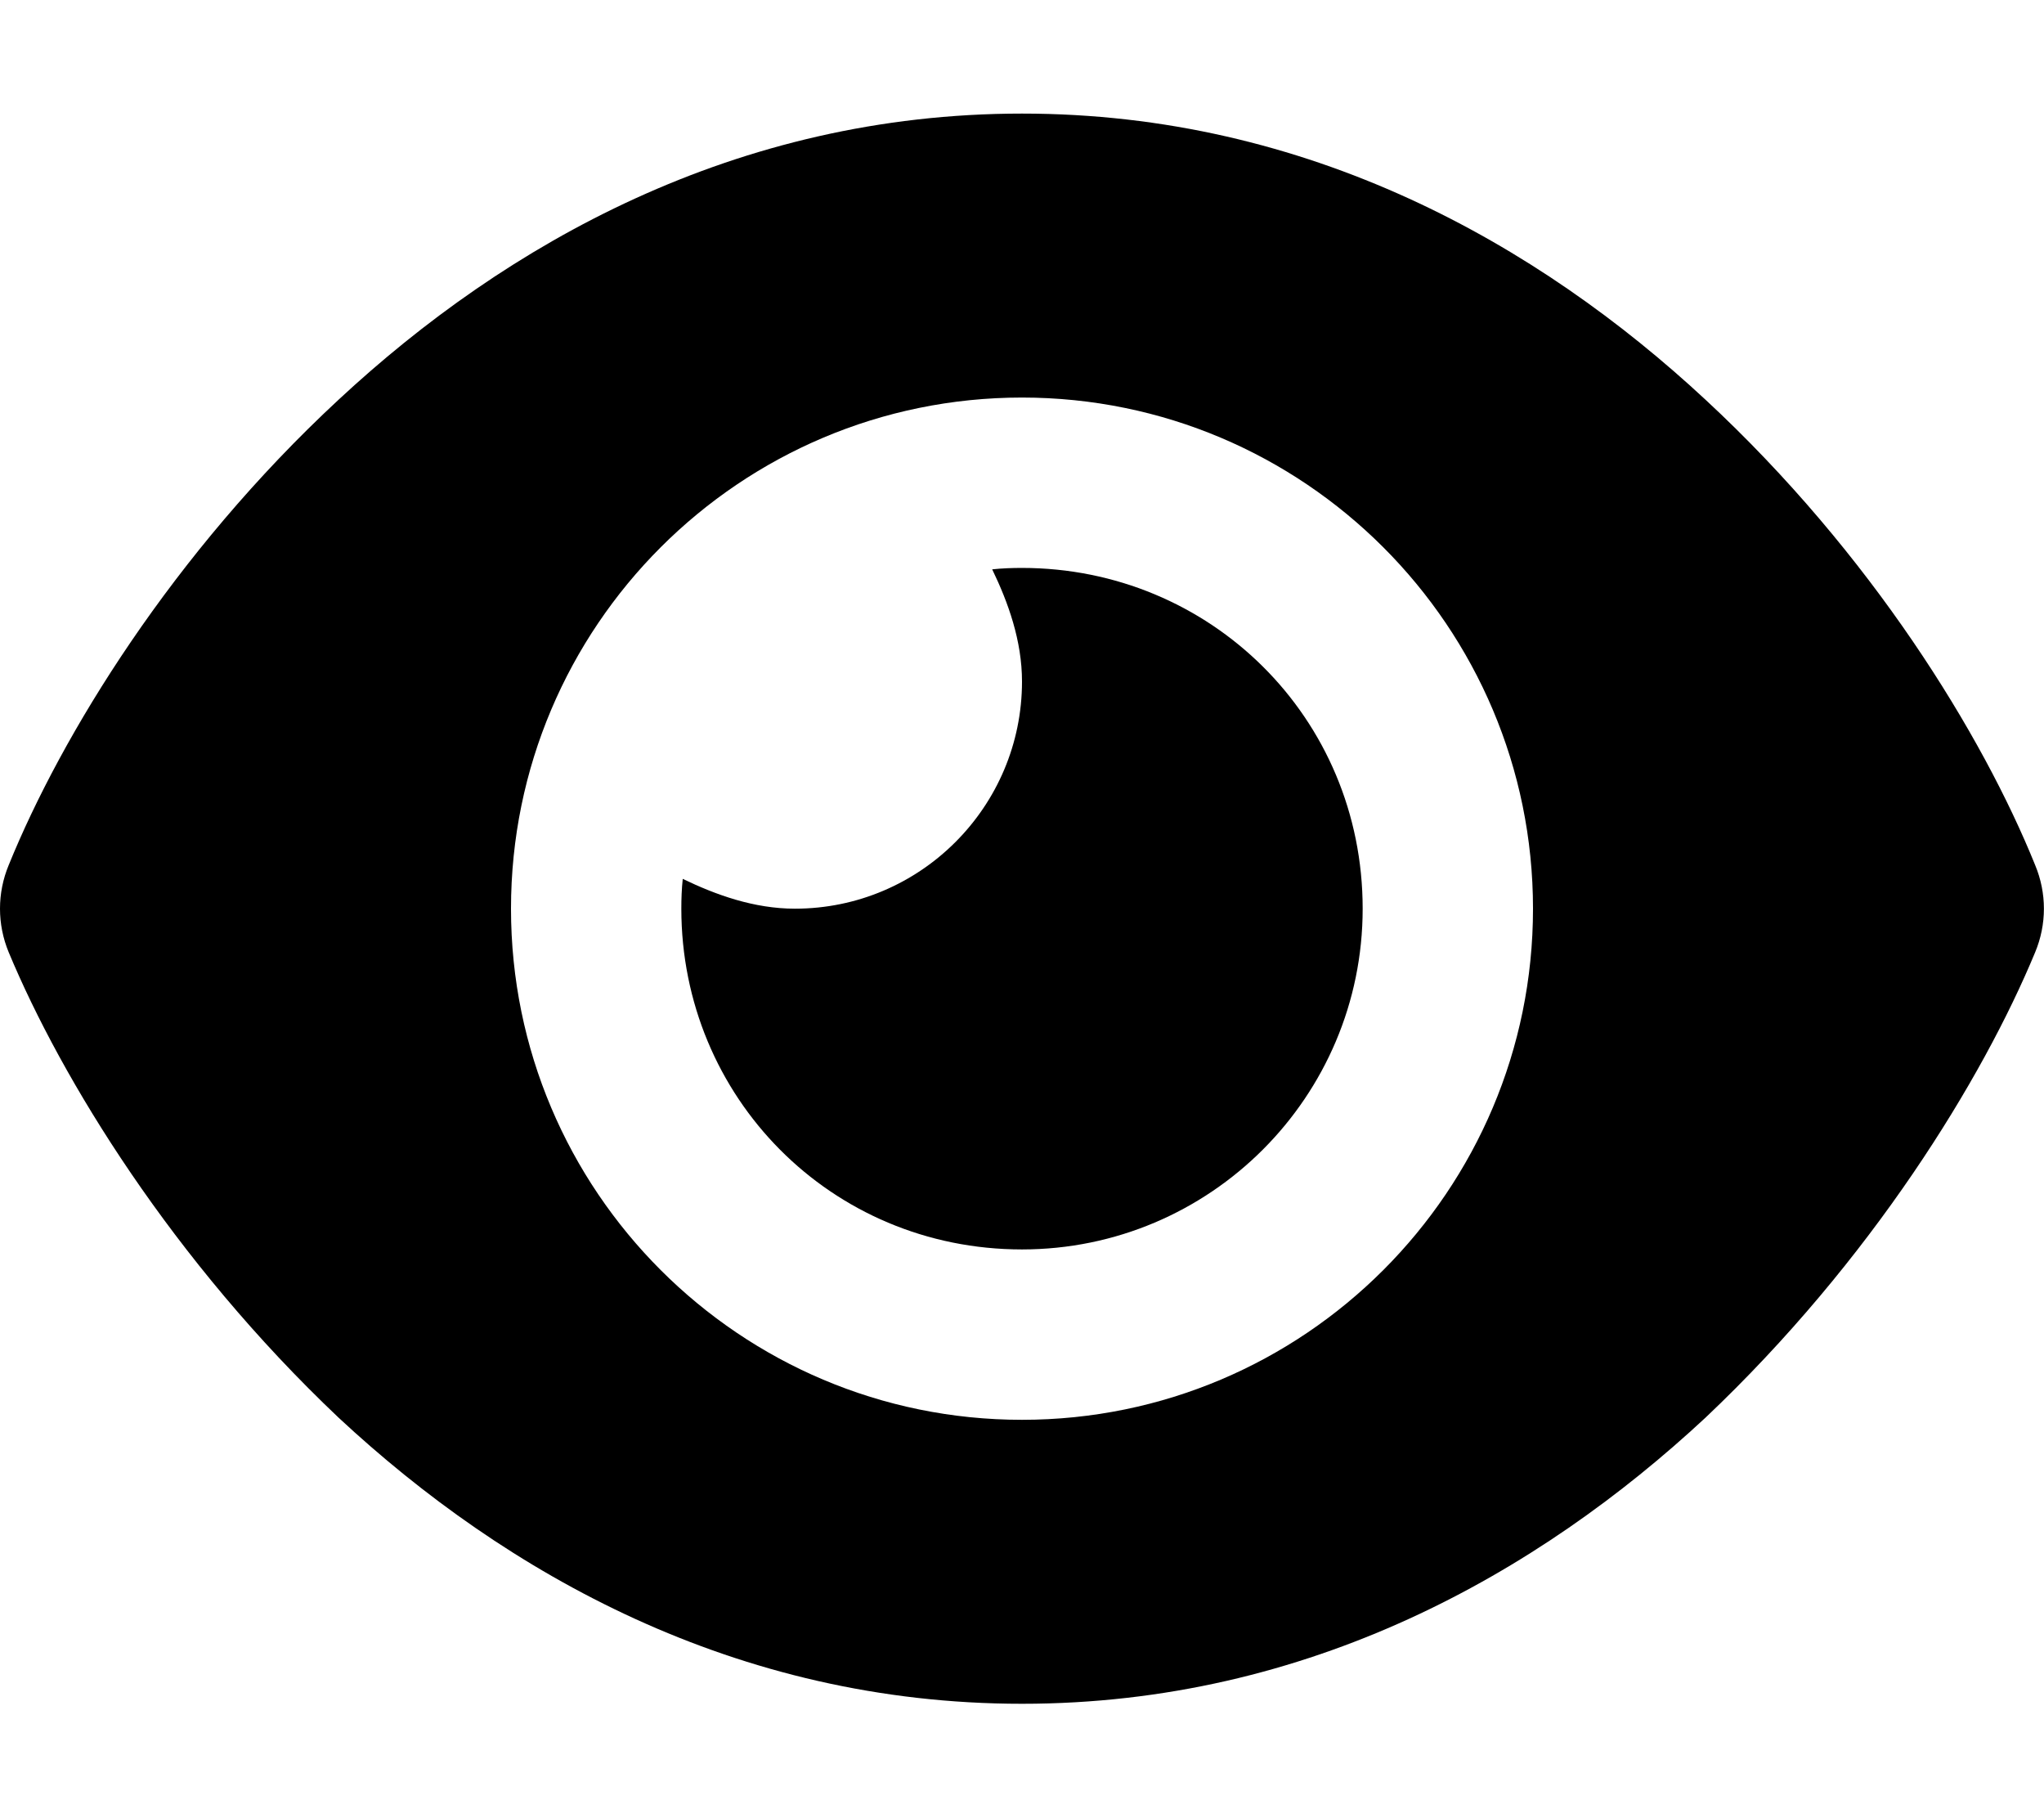
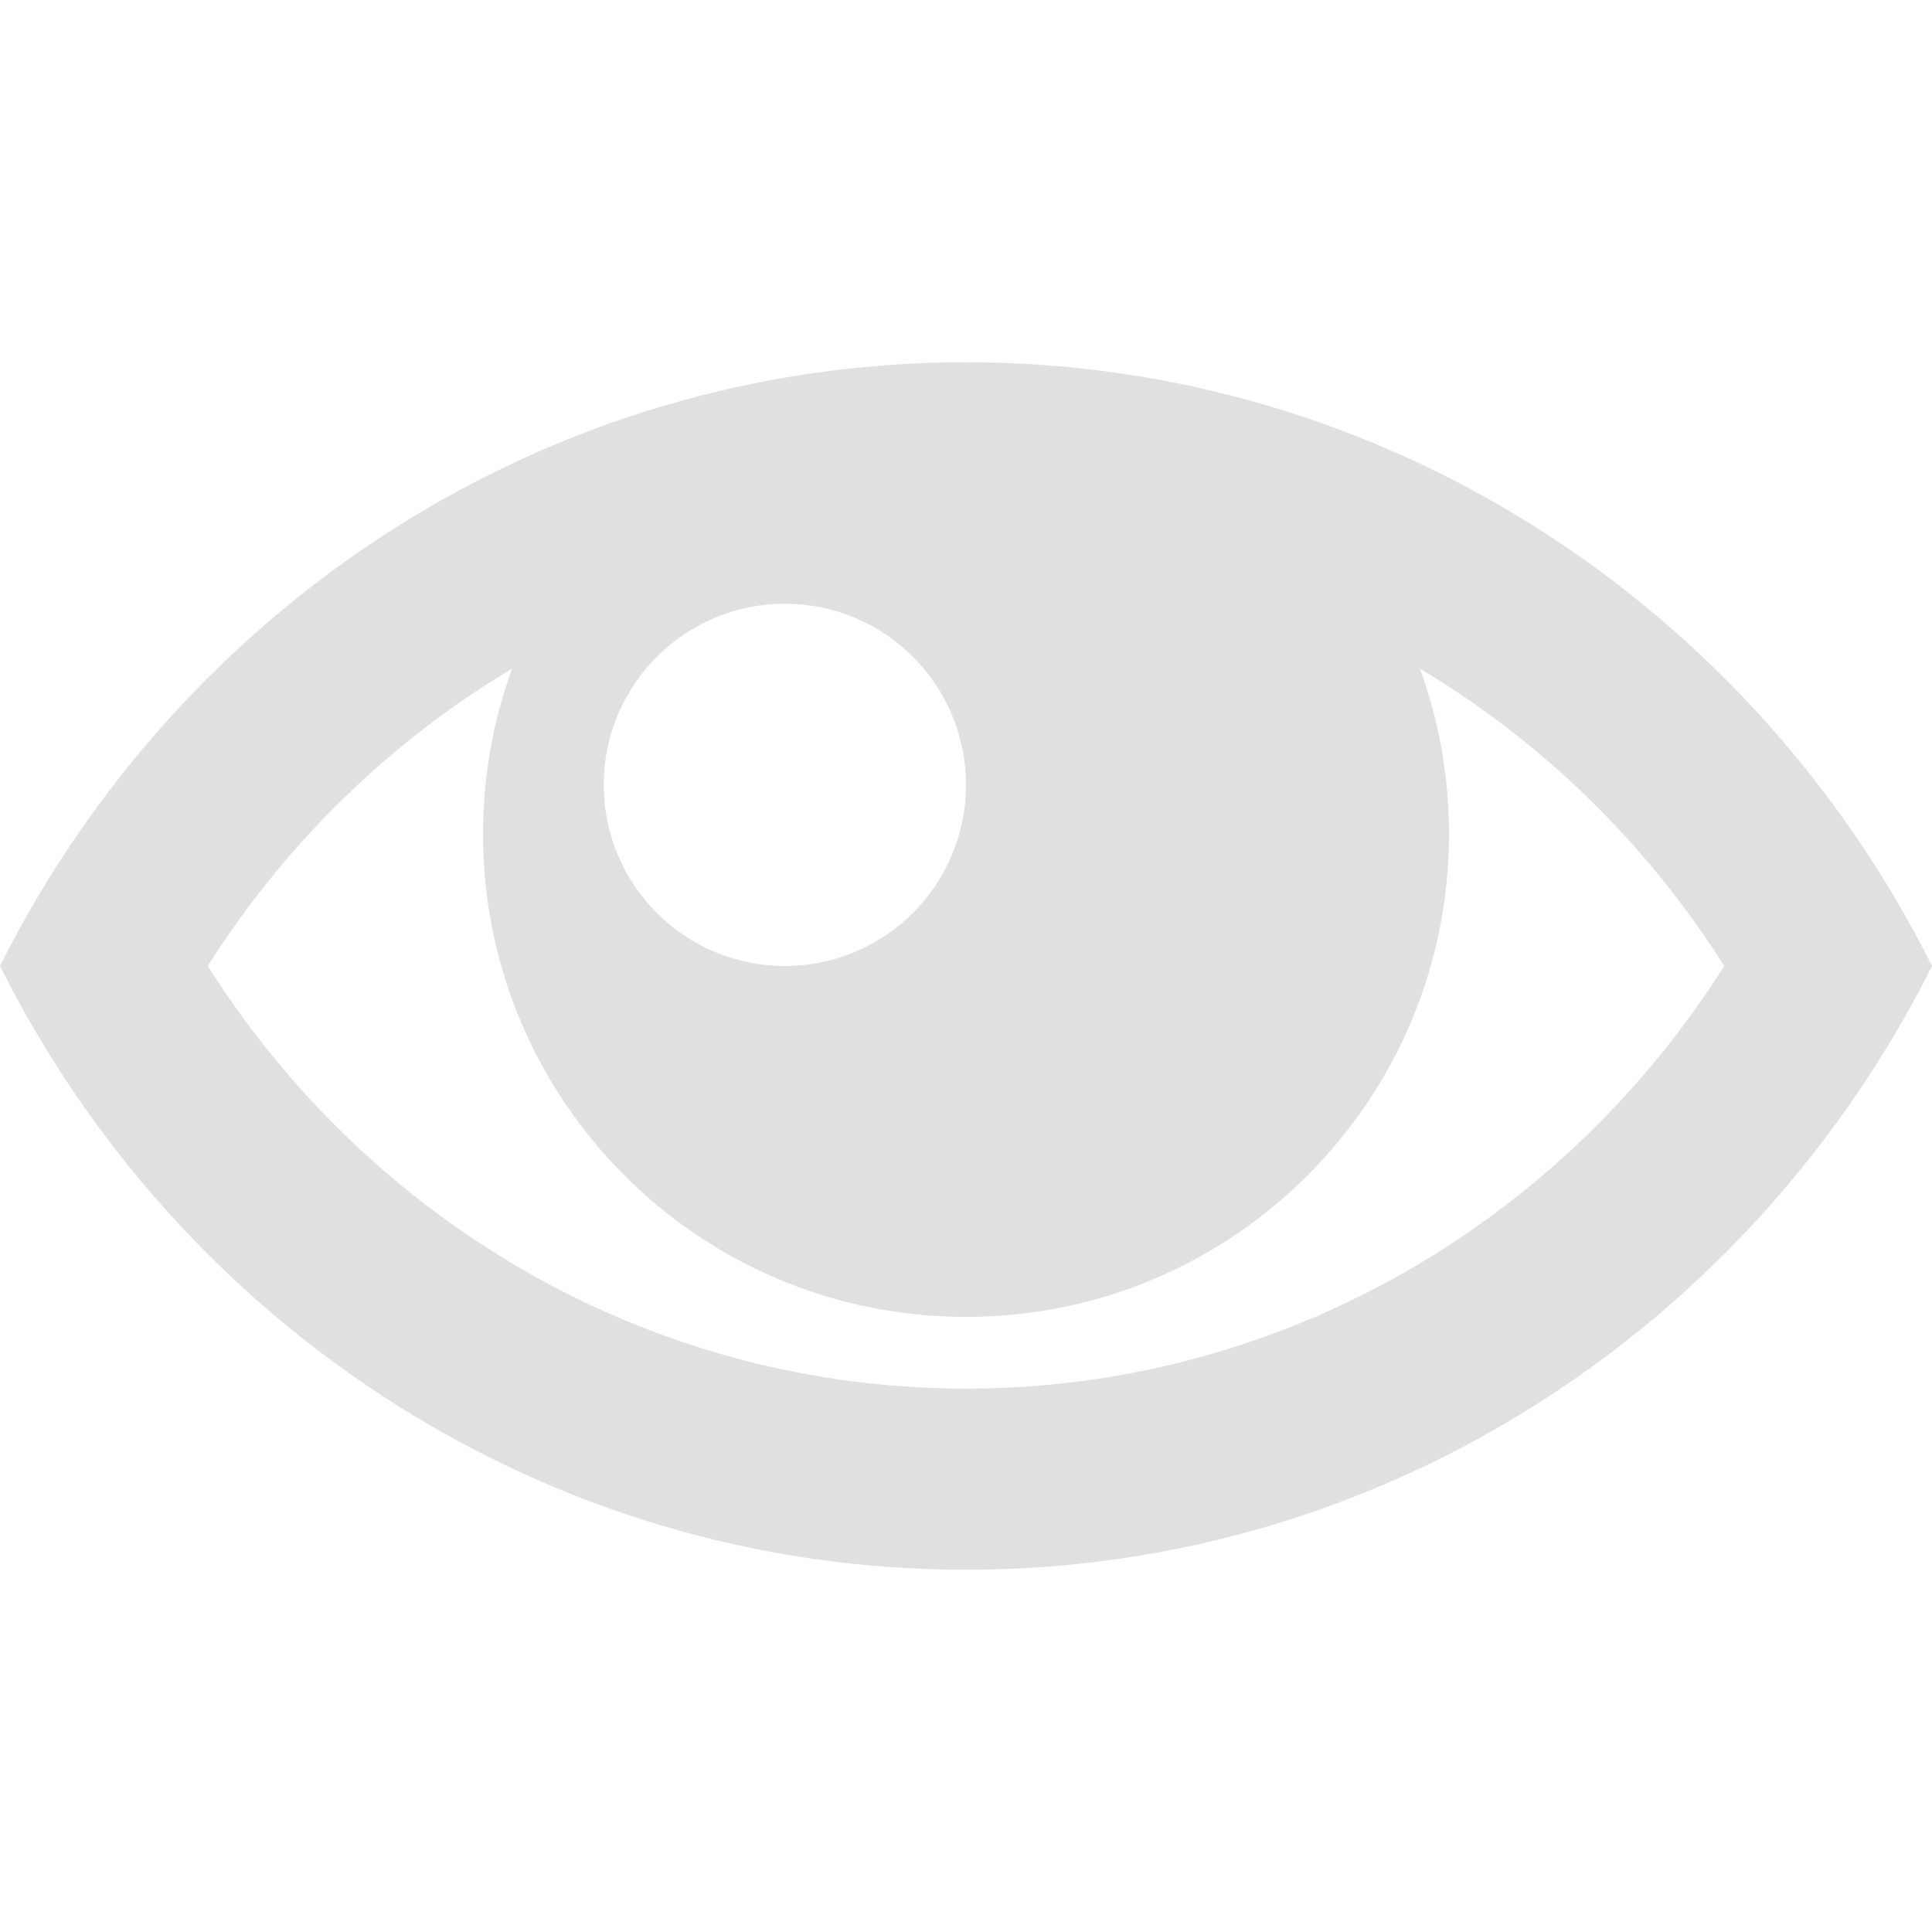
- <svg xmlns="http://www.w3.org/2000/svg" viewBox="0 0 576 512">
-   <path d="M279.6 160.4C282.4 160.1 285.2 160 288 160C341 160 384 202.1 384 256C384 309 341 352 288 352C234.1 352 192 309 192 256C192 253.2 192.1 250.4 192.4 247.6C201.7 252.1 212.5 256 224 256C259.3 256 288 227.3 288 192C288 180.5 284.1 169.7 279.6 160.4zM480.6 112.6C527.4 156 558.7 207.1 573.5 243.7C576.8 251.6 576.8 260.4 573.5 268.3C558.7 304 527.4 355.1 480.6 399.4C433.5 443.2 368.8 480 288 480C207.2 480 142.5 443.2 95.42 399.4C48.62 355.1 17.34 304 2.461 268.3C-.821 260.4-.821 251.6 2.461 243.7C17.34 207.1 48.62 156 95.42 112.6C142.5 68.84 207.2 32 288 32C368.8 32 433.5 68.84 480.6 112.6V112.6zM288 112C208.5 112 144 176.5 144 256C144 335.5 208.5 400 288 400C367.5 400 432 335.5 432 256C432 176.5 367.5 112 288 112z" />
+ <svg xmlns="http://www.w3.org/2000/svg" version="1.1" width="32" height="32" viewBox="0 0 32 32">
+   <path fill="#e0e0e0" d="M16 6c-6.979 0-13.028 4.064-16 10 2.972 5.936 9.021 10 16 10s13.027-4.064 16-10c-2.972-5.936-9.021-10-16-10zM23.889 11.303c1.88 1.199 3.473 2.805 4.67 4.697-1.197 1.891-2.79 3.498-4.67 4.697-2.362 1.507-5.090 2.303-7.889 2.303s-5.527-0.796-7.889-2.303c-1.88-1.199-3.473-2.805-4.67-4.697 1.197-1.891 2.79-3.498 4.67-4.697 0.122-0.078 0.246-0.154 0.371-0.228-0.311 0.854-0.482 1.776-0.482 2.737 0 4.418 3.582 8 8 8s8-3.582 8-8c0-0.962-0.17-1.883-0.482-2.737 0.124 0.074 0.248 0.15 0.371 0.228v0zM16 13c0 1.657-1.343 3-3 3s-3-1.343-3-3 1.343-3 3-3 3 1.343 3 3z" />
</svg>
